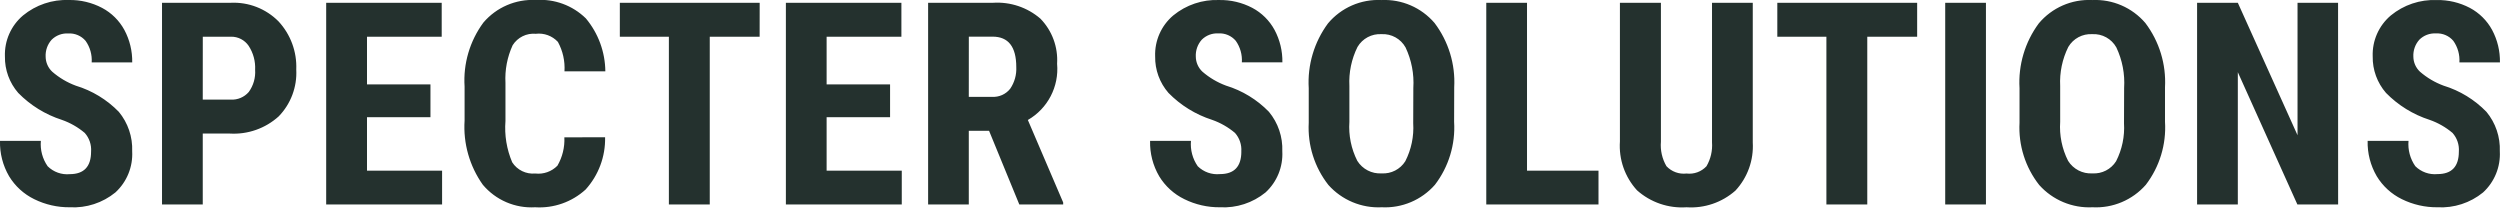
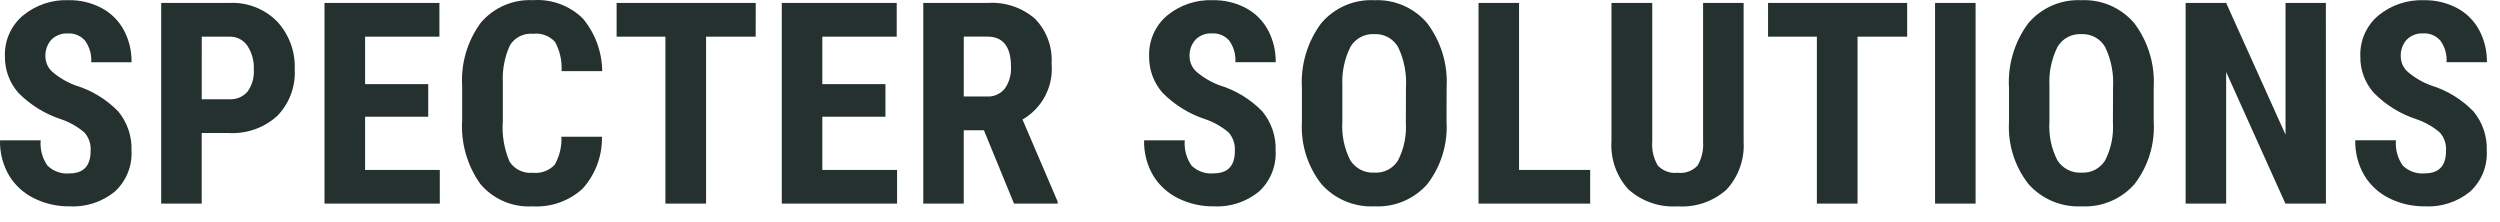
- <svg xmlns="http://www.w3.org/2000/svg" width="123.352" height="10.227" viewBox="0 0 123.352 10.227">
-   <path id="logo" d="M5-2.611a1.247,1.247,0,0,0-.311-.919,3.581,3.581,0,0,0-1.131-.646,5.272,5.272,0,0,1-2.153-1.33,2.672,2.672,0,0,1-.656-1.8,2.525,2.525,0,0,1,.892-2.02A3.366,3.366,0,0,1,3.91-10.09,3.393,3.393,0,0,1,5.544-9.7a2.679,2.679,0,0,1,1.1,1.09,3.271,3.271,0,0,1,.386,1.6h-2a1.651,1.651,0,0,0-.3-1.063,1.042,1.042,0,0,0-.858-.366,1.074,1.074,0,0,0-.82.311,1.169,1.169,0,0,0-.294.837,1.031,1.031,0,0,0,.328.742,3.773,3.773,0,0,0,1.162.687A4.979,4.979,0,0,1,6.368-4.573a2.878,2.878,0,0,1,.66,1.948A2.569,2.569,0,0,1,6.2-.595,3.274,3.274,0,0,1,3.951.137a3.873,3.873,0,0,1-1.757-.4A2.974,2.974,0,0,1,.954-1.395,3.3,3.3,0,0,1,.506-3.138H2.522a1.9,1.9,0,0,0,.335,1.251,1.371,1.371,0,0,0,1.094.39Q5-1.5,5-2.611ZM10.51-3.5V0H8.5V-9.953h3.391a3.111,3.111,0,0,1,2.355.916,3.294,3.294,0,0,1,.878,2.379,3.081,3.081,0,0,1-.868,2.311A3.3,3.3,0,0,1,11.85-3.5Zm0-1.675h1.381a1.094,1.094,0,0,0,.889-.376,1.665,1.665,0,0,0,.314-1.094,1.973,1.973,0,0,0-.321-1.186,1.03,1.03,0,0,0-.861-.448h-1.4Zm11.235.868H18.614v2.639h3.705V0H16.6V-9.953h5.7v1.675H18.614v2.352h3.131Zm8.617.991A3.722,3.722,0,0,1,29.4-.738a3.38,3.38,0,0,1-2.488.875A3.135,3.135,0,0,1,24.329-.974a4.923,4.923,0,0,1-.9-3.168V-5.817a4.8,4.8,0,0,1,.93-3.162,3.186,3.186,0,0,1,2.584-1.111,3.208,3.208,0,0,1,2.471.909,4.134,4.134,0,0,1,.96,2.611H28.358a2.681,2.681,0,0,0-.325-1.453,1.281,1.281,0,0,0-1.09-.4,1.219,1.219,0,0,0-1.142.564A3.944,3.944,0,0,0,25.446-6v1.88a4.338,4.338,0,0,0,.332,2.037,1.218,1.218,0,0,0,1.138.554,1.316,1.316,0,0,0,1.094-.386,2.544,2.544,0,0,0,.342-1.4Zm7.625-4.963H35.526V0H33.509V-8.278h-2.42V-9.953h6.9Zm6.436,3.972H41.292v2.639H45V0H39.282V-9.953h5.7v1.675H41.292v2.352h3.131Zm4.884.67h-1V0H46.3V-9.953h3.206a3.256,3.256,0,0,1,2.334.783,2.923,2.923,0,0,1,.824,2.225A2.9,2.9,0,0,1,51.221-4.17L52.964-.1V0H50.8Zm-1-1.675H49.45a1.057,1.057,0,0,0,.9-.4,1.738,1.738,0,0,0,.3-1.07q0-1.5-1.169-1.5H48.309Zm13.446,2.7a1.247,1.247,0,0,0-.311-.919,3.581,3.581,0,0,0-1.131-.646,5.272,5.272,0,0,1-2.153-1.33,2.672,2.672,0,0,1-.656-1.8,2.525,2.525,0,0,1,.892-2.02,3.366,3.366,0,0,1,2.266-.762,3.393,3.393,0,0,1,1.634.386,2.679,2.679,0,0,1,1.1,1.09,3.271,3.271,0,0,1,.386,1.6h-2a1.651,1.651,0,0,0-.3-1.063,1.042,1.042,0,0,0-.858-.366,1.074,1.074,0,0,0-.82.311,1.169,1.169,0,0,0-.294.837,1.031,1.031,0,0,0,.328.742A3.773,3.773,0,0,0,61-5.865a4.979,4.979,0,0,1,2.116,1.292,2.878,2.878,0,0,1,.66,1.948,2.569,2.569,0,0,1-.827,2.03A3.274,3.274,0,0,1,60.7.137a3.873,3.873,0,0,1-1.757-.4A2.974,2.974,0,0,1,57.7-1.395a3.3,3.3,0,0,1-.448-1.743h2.017a1.9,1.9,0,0,0,.335,1.251A1.371,1.371,0,0,0,60.7-1.5Q61.755-1.5,61.755-2.611Zm10.5-1.47a4.643,4.643,0,0,1-.947,3.11A3.273,3.273,0,0,1,68.683.137a3.31,3.31,0,0,1-2.632-1.1,4.575,4.575,0,0,1-.971-3.073v-1.7a4.893,4.893,0,0,1,.95-3.2,3.233,3.233,0,0,1,2.639-1.152,3.248,3.248,0,0,1,2.618,1.131,4.826,4.826,0,0,1,.971,3.175ZM70.241-5.749a4.087,4.087,0,0,0-.383-2,1.281,1.281,0,0,0-1.189-.656,1.286,1.286,0,0,0-1.183.632,3.884,3.884,0,0,0-.4,1.924v1.771a3.7,3.7,0,0,0,.39,1.924,1.322,1.322,0,0,0,1.2.619,1.288,1.288,0,0,0,1.169-.6,3.63,3.63,0,0,0,.39-1.876ZM75.85-1.668h3.527V0H73.84V-9.953h2.01ZM86.989-9.953v6.891a3.219,3.219,0,0,1-.854,2.375,3.306,3.306,0,0,1-2.413.824A3.334,3.334,0,0,1,81.278-.7a3.244,3.244,0,0,1-.844-2.413V-9.953h2.023V-3.1a2.051,2.051,0,0,0,.273,1.21,1.172,1.172,0,0,0,.991.362,1.157,1.157,0,0,0,.984-.359,2.044,2.044,0,0,0,.273-1.179V-9.953ZM95.1-8.278H92.639V0H90.622V-8.278H88.2V-9.953h6.9ZM98.494,0h-2.01V-9.953h2.01Zm8.835-4.081a4.643,4.643,0,0,1-.947,3.11A3.273,3.273,0,0,1,103.754.137a3.31,3.31,0,0,1-2.632-1.1,4.575,4.575,0,0,1-.971-3.073v-1.7a4.893,4.893,0,0,1,.95-3.2,3.233,3.233,0,0,1,2.639-1.152,3.248,3.248,0,0,1,2.618,1.131,4.826,4.826,0,0,1,.971,3.175Zm-2.017-1.668a4.087,4.087,0,0,0-.383-2,1.281,1.281,0,0,0-1.189-.656,1.286,1.286,0,0,0-1.183.632,3.884,3.884,0,0,0-.4,1.924v1.771a3.7,3.7,0,0,0,.39,1.924,1.322,1.322,0,0,0,1.2.619,1.288,1.288,0,0,0,1.169-.6,3.63,3.63,0,0,0,.39-1.876ZM115.871,0h-2.01l-2.939-6.528V0h-2.01V-9.953h2.01l2.946,6.535V-9.953h2Zm5.957-2.611a1.247,1.247,0,0,0-.311-.919,3.581,3.581,0,0,0-1.131-.646,5.272,5.272,0,0,1-2.153-1.33,2.672,2.672,0,0,1-.656-1.8,2.525,2.525,0,0,1,.892-2.02,3.366,3.366,0,0,1,2.266-.762,3.393,3.393,0,0,1,1.634.386,2.679,2.679,0,0,1,1.1,1.09,3.271,3.271,0,0,1,.386,1.6h-2a1.651,1.651,0,0,0-.3-1.063,1.042,1.042,0,0,0-.858-.366,1.074,1.074,0,0,0-.82.311,1.169,1.169,0,0,0-.294.837,1.031,1.031,0,0,0,.328.742,3.773,3.773,0,0,0,1.162.687,4.979,4.979,0,0,1,2.116,1.292,2.878,2.878,0,0,1,.66,1.948,2.569,2.569,0,0,1-.827,2.03,3.274,3.274,0,0,1-2.249.731,3.873,3.873,0,0,1-1.757-.4,2.974,2.974,0,0,1-1.241-1.135,3.3,3.3,0,0,1-.448-1.743h2.017a1.9,1.9,0,0,0,.335,1.251,1.371,1.371,0,0,0,1.094.39Q121.828-1.5,121.828-2.611Z" transform="translate(-0.506 10.09)" fill="#24312e" />
+ <svg xmlns="http://www.w3.org/2000/svg" width="124" height="11" viewBox="0 0 124 11" fill="none">
+   <path d="M4.495 7.487C4.507 7.321 4.486 7.154 4.433 6.996C4.379 6.838 4.295 6.693 4.184 6.568C3.85 6.285 3.466 6.066 3.053 5.922C2.238 5.66 1.499 5.204 0.9 4.592C0.466 4.094 0.233 3.452 0.244 2.792C0.23 2.41 0.303 2.029 0.457 1.679C0.612 1.329 0.844 1.019 1.136 0.772C1.773 0.248 2.581 -0.024 3.405 0.008C3.974 -0.001 4.536 0.133 5.039 0.398C5.505 0.645 5.888 1.024 6.139 1.488C6.402 1.98 6.535 2.53 6.525 3.088H4.525C4.55 2.71 4.444 2.334 4.225 2.025C4.12 1.901 3.988 1.804 3.839 1.741C3.69 1.677 3.529 1.649 3.367 1.659C3.216 1.65 3.065 1.673 2.924 1.727C2.783 1.781 2.654 1.863 2.547 1.97C2.343 2.199 2.237 2.5 2.253 2.807C2.255 2.946 2.285 3.084 2.341 3.212C2.397 3.339 2.479 3.454 2.581 3.549C2.924 3.846 3.318 4.079 3.743 4.236C4.547 4.48 5.276 4.923 5.863 5.525C6.315 6.071 6.55 6.764 6.523 7.473C6.543 7.851 6.48 8.23 6.336 8.581C6.193 8.932 5.974 9.247 5.695 9.503C5.063 10.019 4.261 10.28 3.446 10.235C2.837 10.242 2.235 10.105 1.689 9.835C1.176 9.585 0.745 9.192 0.449 8.703C0.141 8.175 -0.014 7.571 0.001 6.96H2.017C1.979 7.403 2.097 7.846 2.352 8.211C2.495 8.352 2.667 8.46 2.856 8.527C3.045 8.595 3.246 8.62 3.446 8.601C4.145 8.599 4.495 8.228 4.495 7.487ZM10.005 6.598V10.098H7.995V0.145H11.386C11.821 0.124 12.255 0.195 12.661 0.353C13.066 0.511 13.434 0.752 13.741 1.061C14.037 1.38 14.267 1.754 14.418 2.163C14.569 2.571 14.637 3.005 14.619 3.44C14.642 3.864 14.576 4.288 14.427 4.686C14.277 5.084 14.047 5.446 13.751 5.751C13.426 6.045 13.046 6.271 12.633 6.416C12.22 6.562 11.782 6.623 11.345 6.598H10.005ZM10.005 4.923H11.386C11.553 4.932 11.72 4.903 11.874 4.838C12.028 4.773 12.165 4.673 12.275 4.547C12.505 4.23 12.616 3.843 12.589 3.453C12.611 3.034 12.498 2.618 12.268 2.267C12.172 2.127 12.044 2.013 11.894 1.935C11.743 1.857 11.576 1.817 11.407 1.819H10.007L10.005 4.923ZM21.24 5.791H18.109V8.43H21.814V10.098H16.095V0.145H21.795V1.82H18.109V4.172H21.24V5.791ZM29.857 6.782C29.877 7.733 29.533 8.655 28.895 9.36C28.56 9.665 28.167 9.9 27.74 10.05C27.312 10.2 26.859 10.263 26.407 10.235C25.92 10.264 25.432 10.178 24.984 9.985C24.535 9.792 24.138 9.497 23.824 9.124C23.169 8.203 22.851 7.084 22.924 5.956V4.281C22.851 3.15 23.18 2.03 23.854 1.119C24.171 0.748 24.569 0.455 25.017 0.263C25.465 0.07 25.951 -0.017 26.438 0.008C26.891 -0.024 27.345 0.041 27.771 0.197C28.197 0.354 28.585 0.599 28.909 0.917C29.521 1.65 29.86 2.573 29.869 3.528H27.853C27.884 3.023 27.771 2.519 27.528 2.075C27.391 1.927 27.22 1.814 27.031 1.744C26.841 1.675 26.638 1.651 26.438 1.675C26.214 1.655 25.989 1.696 25.788 1.796C25.586 1.895 25.416 2.049 25.296 2.239C25.029 2.821 24.907 3.459 24.941 4.098V5.978C24.886 6.674 25 7.373 25.273 8.015C25.394 8.203 25.564 8.354 25.764 8.451C25.965 8.549 26.189 8.59 26.411 8.569C26.611 8.592 26.813 8.57 27.003 8.503C27.192 8.436 27.364 8.327 27.505 8.183C27.752 7.759 27.87 7.273 27.847 6.783L29.857 6.782ZM37.482 1.819H35.021V10.098H33.004V1.82H30.584V0.145H37.484L37.482 1.819ZM43.918 5.791H40.787V8.43H44.495V10.098H38.777V0.145H44.477V1.82H40.787V4.172H43.918V5.791ZM48.802 6.461H47.802V10.098H45.795V0.145H49.001C49.852 0.09 50.69 0.372 51.335 0.928C51.62 1.221 51.841 1.57 51.983 1.953C52.125 2.336 52.185 2.745 52.159 3.153C52.209 3.705 52.099 4.26 51.844 4.752C51.588 5.243 51.197 5.652 50.716 5.928L52.459 9.998V10.098H50.295L48.802 6.461ZM47.802 4.786H48.945C49.116 4.797 49.288 4.767 49.444 4.697C49.601 4.627 49.739 4.521 49.845 4.386C50.059 4.072 50.165 3.696 50.145 3.316C50.145 2.316 49.755 1.816 48.976 1.816H47.804L47.802 4.786ZM61.248 7.486C61.26 7.32 61.239 7.153 61.185 6.995C61.132 6.837 61.048 6.692 60.937 6.567C60.603 6.284 60.219 6.065 59.806 5.921C58.991 5.659 58.252 5.202 57.653 4.591C57.219 4.093 56.986 3.451 56.997 2.791C56.983 2.409 57.056 2.028 57.211 1.678C57.365 1.328 57.597 1.018 57.889 0.771C58.526 0.248 59.332 -0.023 60.155 0.009C60.723 -0.001 61.285 0.131 61.789 0.395C62.255 0.642 62.638 1.021 62.889 1.485C63.152 1.977 63.285 2.527 63.275 3.085H61.275C61.3 2.707 61.194 2.331 60.975 2.022C60.87 1.898 60.738 1.801 60.589 1.738C60.44 1.674 60.279 1.646 60.117 1.656C59.966 1.647 59.815 1.67 59.674 1.724C59.532 1.778 59.404 1.86 59.297 1.967C59.093 2.196 58.987 2.497 59.003 2.804C59.005 2.943 59.035 3.081 59.091 3.209C59.147 3.336 59.229 3.451 59.331 3.546C59.675 3.843 60.069 4.076 60.495 4.233C61.298 4.478 62.026 4.923 62.611 5.525C63.063 6.071 63.298 6.764 63.271 7.473C63.291 7.851 63.228 8.23 63.085 8.581C62.942 8.932 62.723 9.247 62.444 9.503C61.812 10.019 61.01 10.28 60.195 10.235C59.586 10.242 58.984 10.105 58.438 9.835C57.923 9.585 57.492 9.192 57.195 8.703C56.887 8.175 56.732 7.571 56.747 6.96H58.764C58.726 7.403 58.844 7.846 59.099 8.211C59.242 8.352 59.415 8.459 59.604 8.526C59.793 8.593 59.995 8.618 60.195 8.598C60.898 8.598 61.25 8.228 61.25 7.487L61.248 7.486ZM71.748 6.016C71.817 7.133 71.481 8.237 70.801 9.126C70.476 9.496 70.071 9.789 69.616 9.981C69.162 10.173 68.671 10.26 68.178 10.235C67.685 10.259 67.193 10.173 66.737 9.983C66.282 9.793 65.875 9.503 65.546 9.135C64.86 8.262 64.515 7.17 64.575 6.062V4.362C64.507 3.217 64.843 2.084 65.525 1.162C65.846 0.779 66.251 0.476 66.709 0.276C67.167 0.076 67.665 -0.015 68.164 0.01C68.658 -0.013 69.15 0.077 69.604 0.273C70.057 0.469 70.46 0.766 70.782 1.141C71.471 2.051 71.815 3.176 71.753 4.316L71.748 6.016ZM69.736 4.349C69.779 3.661 69.647 2.973 69.353 2.349C69.236 2.139 69.063 1.966 68.853 1.85C68.642 1.734 68.404 1.68 68.164 1.693C67.928 1.679 67.692 1.731 67.484 1.843C67.275 1.954 67.101 2.121 66.981 2.325C66.685 2.921 66.547 3.584 66.581 4.249V6.02C66.535 6.685 66.67 7.349 66.971 7.944C67.097 8.145 67.275 8.309 67.486 8.418C67.697 8.527 67.934 8.577 68.171 8.563C68.402 8.577 68.632 8.529 68.838 8.423C69.043 8.318 69.217 8.159 69.34 7.963C69.636 7.384 69.77 6.736 69.73 6.087L69.736 4.349ZM75.345 8.43H78.872V10.098H73.335V0.145H75.345V8.43ZM86.484 0.145V7.036C86.509 7.469 86.446 7.902 86.299 8.311C86.153 8.719 85.925 9.093 85.63 9.411C85.302 9.701 84.92 9.923 84.506 10.065C84.092 10.206 83.654 10.264 83.217 10.235C82.774 10.265 82.33 10.207 81.911 10.063C81.491 9.919 81.104 9.693 80.773 9.398C80.476 9.074 80.248 8.693 80.103 8.278C79.958 7.863 79.899 7.423 79.929 6.985V0.145H81.952V6.998C81.916 7.42 82.011 7.842 82.225 8.208C82.35 8.342 82.505 8.444 82.677 8.507C82.85 8.57 83.034 8.591 83.216 8.57C83.397 8.592 83.58 8.571 83.751 8.508C83.922 8.446 84.076 8.344 84.2 8.211C84.408 7.854 84.503 7.443 84.473 7.032V0.145H86.484ZM94.595 1.82H92.134V10.098H90.117V1.82H87.695V0.145H94.595V1.82ZM97.989 10.098H95.979V0.145H97.989V10.098ZM106.824 6.017C106.893 7.134 106.557 8.238 105.877 9.127C105.551 9.498 105.145 9.79 104.69 9.982C104.235 10.174 103.742 10.261 103.249 10.235C102.756 10.259 102.264 10.173 101.808 9.983C101.353 9.793 100.946 9.503 100.617 9.135C99.931 8.262 99.586 7.17 99.646 6.062V4.362C99.578 3.217 99.914 2.084 100.596 1.162C100.917 0.779 101.322 0.476 101.78 0.276C102.238 0.076 102.736 -0.015 103.235 0.01C103.729 -0.013 104.221 0.077 104.675 0.273C105.128 0.469 105.531 0.766 105.853 1.141C106.542 2.051 106.886 3.176 106.824 4.316V6.017ZM104.807 4.349C104.85 3.661 104.718 2.973 104.424 2.349C104.307 2.139 104.134 1.966 103.924 1.85C103.713 1.734 103.475 1.68 103.235 1.693C102.999 1.679 102.763 1.731 102.555 1.843C102.346 1.954 102.172 2.121 102.052 2.325C101.756 2.921 101.618 3.584 101.652 4.249V6.02C101.606 6.685 101.741 7.349 102.042 7.944C102.168 8.145 102.346 8.309 102.557 8.418C102.768 8.527 103.005 8.577 103.242 8.563C103.473 8.577 103.703 8.529 103.909 8.423C104.114 8.318 104.288 8.159 104.411 7.963C104.707 7.384 104.841 6.736 104.801 6.087L104.807 4.349ZM115.366 10.098H113.356L110.417 3.57V10.098H108.407V0.145H110.417L113.363 6.68V0.145H115.363L115.366 10.098ZM121.323 7.487C121.335 7.321 121.314 7.154 121.261 6.996C121.207 6.838 121.123 6.693 121.012 6.568C120.678 6.285 120.294 6.066 119.881 5.922C119.066 5.66 118.327 5.204 117.728 4.592C117.294 4.094 117.061 3.452 117.072 2.792C117.058 2.41 117.131 2.029 117.285 1.679C117.44 1.329 117.672 1.019 117.964 0.772C118.601 0.249 119.407 -0.022 120.23 0.01C120.798 -0 121.36 0.132 121.864 0.396C122.33 0.643 122.713 1.022 122.964 1.486C123.227 1.978 123.36 2.528 123.35 3.086H121.35C121.375 2.708 121.269 2.332 121.05 2.023C120.945 1.899 120.813 1.802 120.664 1.739C120.515 1.675 120.354 1.647 120.192 1.657C120.041 1.648 119.89 1.671 119.749 1.725C119.607 1.779 119.479 1.861 119.372 1.968C119.168 2.197 119.062 2.498 119.078 2.805C119.08 2.944 119.11 3.082 119.166 3.21C119.222 3.337 119.304 3.452 119.406 3.547C119.749 3.844 120.143 4.077 120.568 4.234C121.371 4.479 122.099 4.924 122.684 5.526C123.136 6.072 123.371 6.765 123.344 7.474C123.364 7.852 123.301 8.231 123.158 8.582C123.015 8.933 122.796 9.248 122.517 9.504C121.885 10.019 121.083 10.28 120.268 10.235C119.659 10.242 119.057 10.105 118.511 9.835C117.997 9.584 117.566 9.19 117.27 8.7C116.962 8.172 116.807 7.568 116.822 6.957H118.839C118.801 7.4 118.919 7.843 119.174 8.208C119.317 8.349 119.489 8.457 119.678 8.524C119.867 8.592 120.068 8.617 120.268 8.598C120.971 8.598 121.323 8.228 121.323 7.487Z" fill="#24312E" />
</svg>
